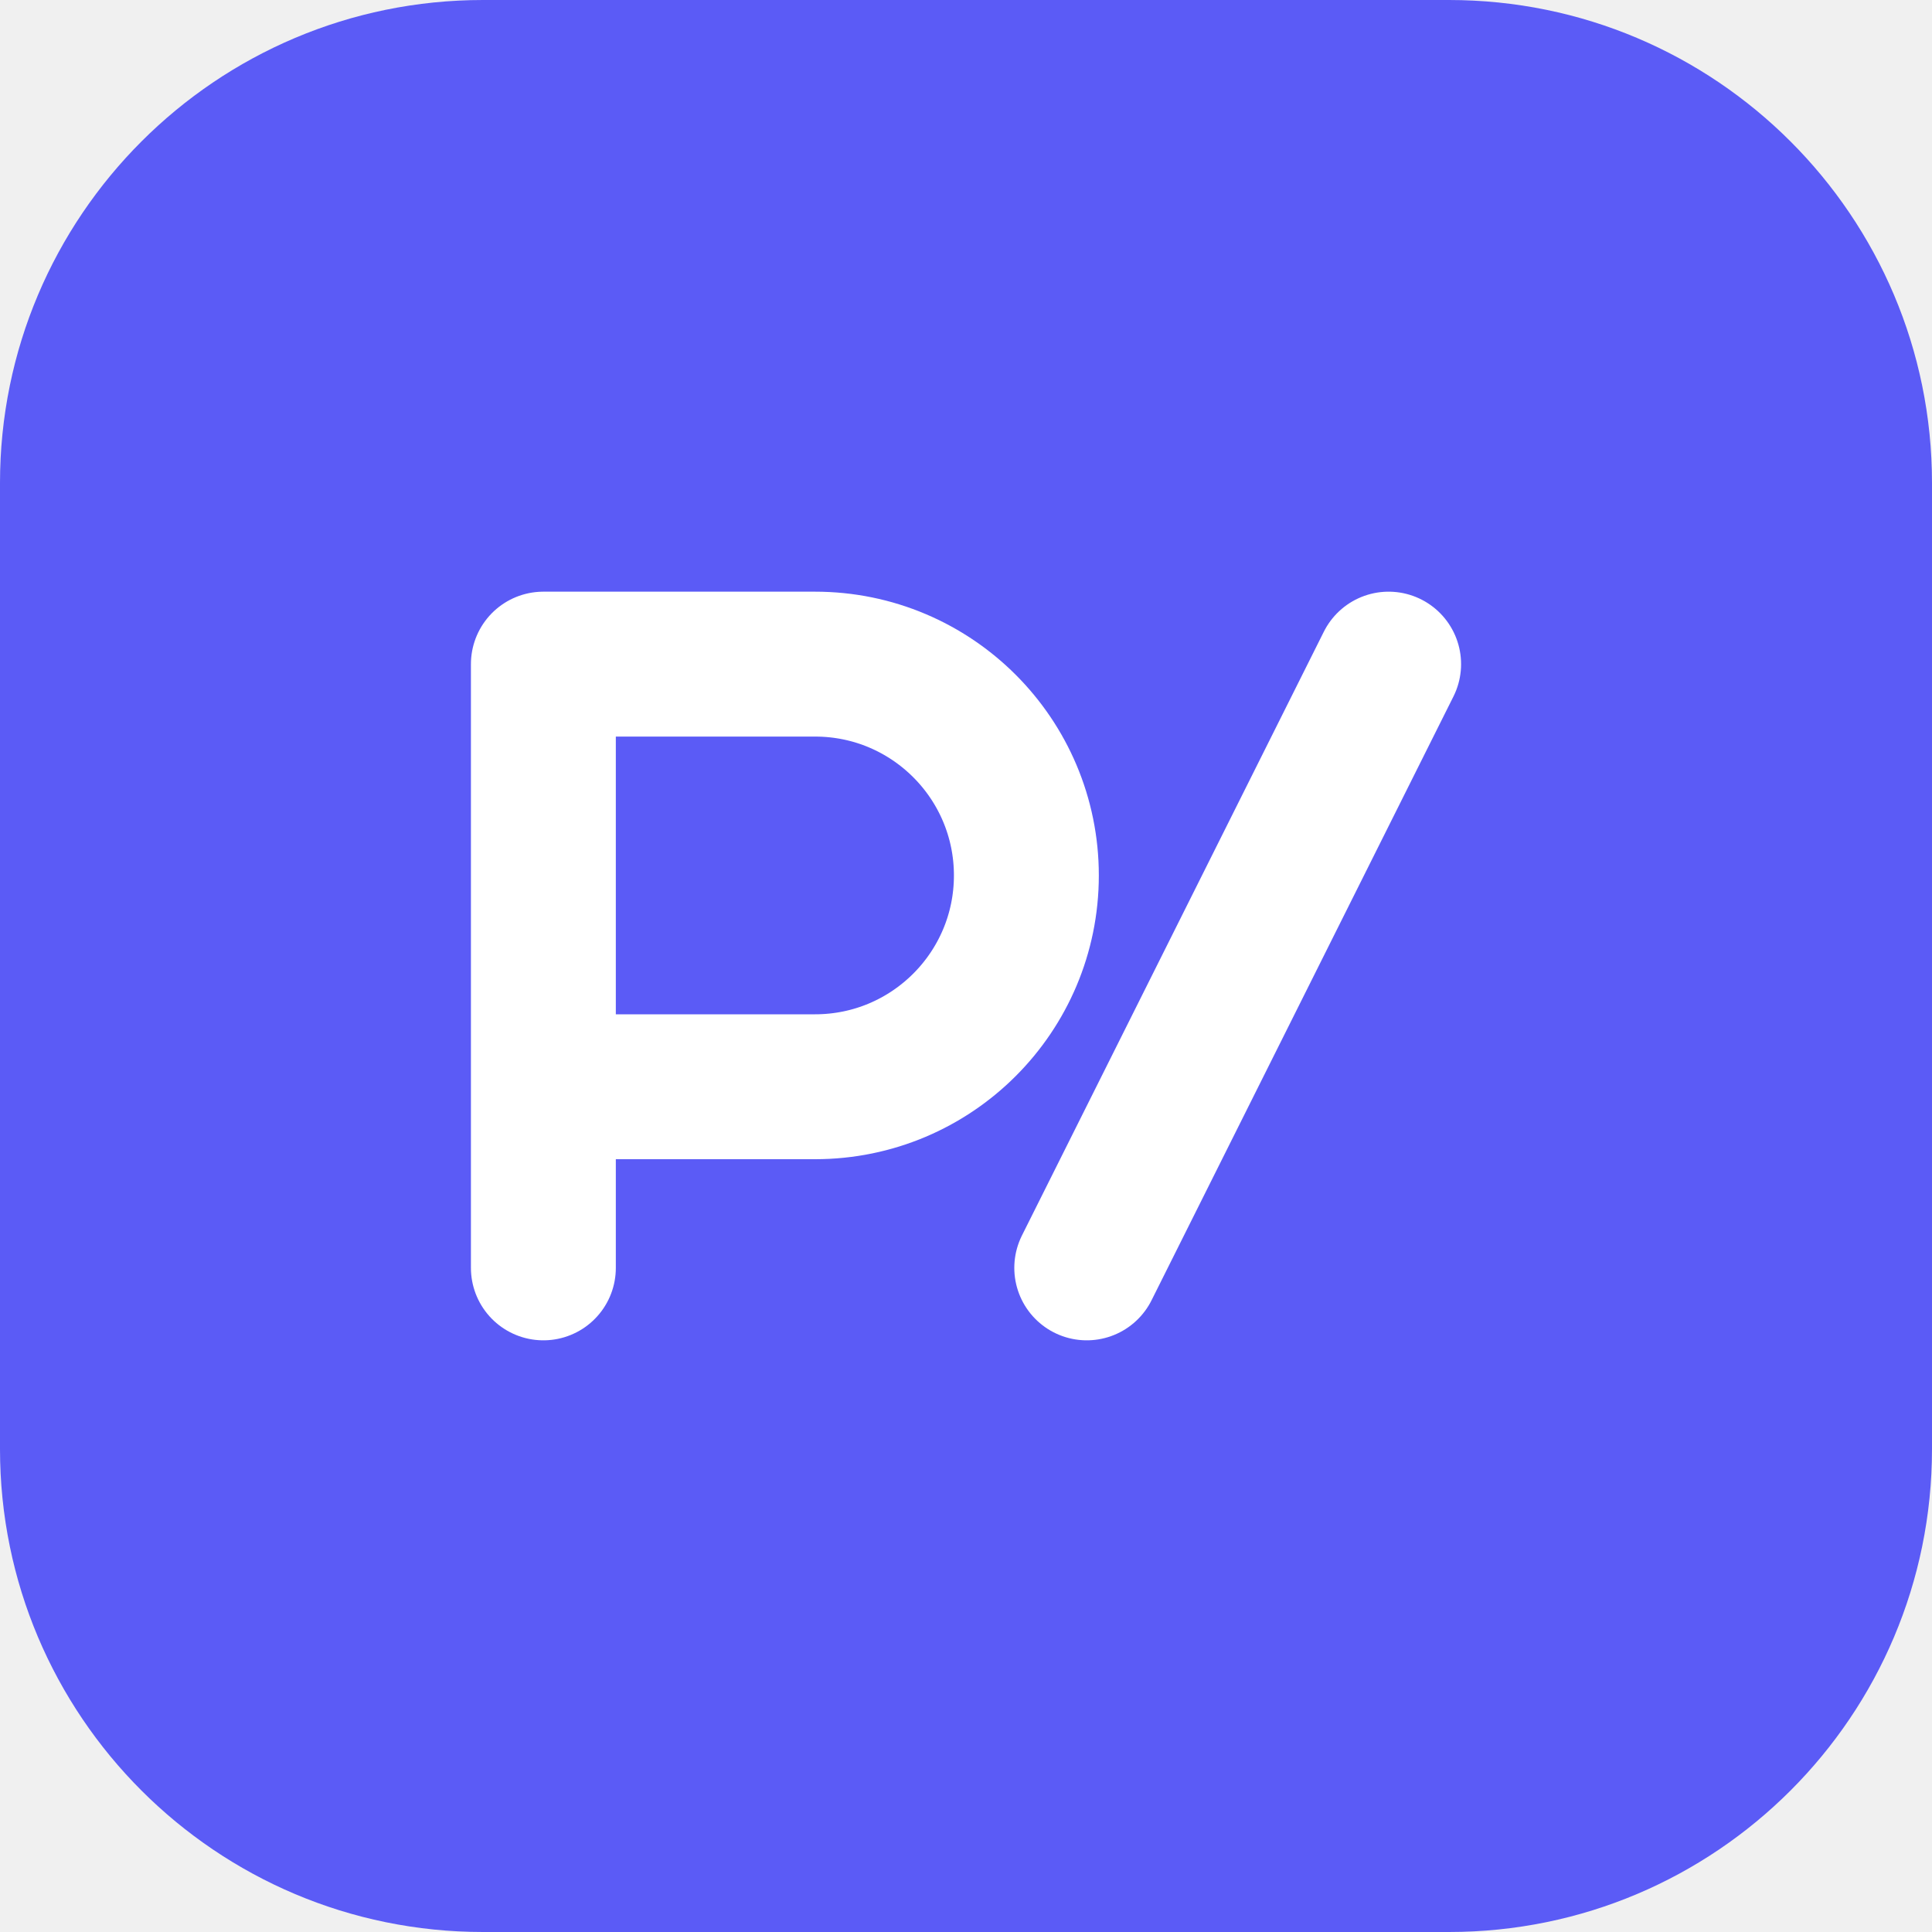
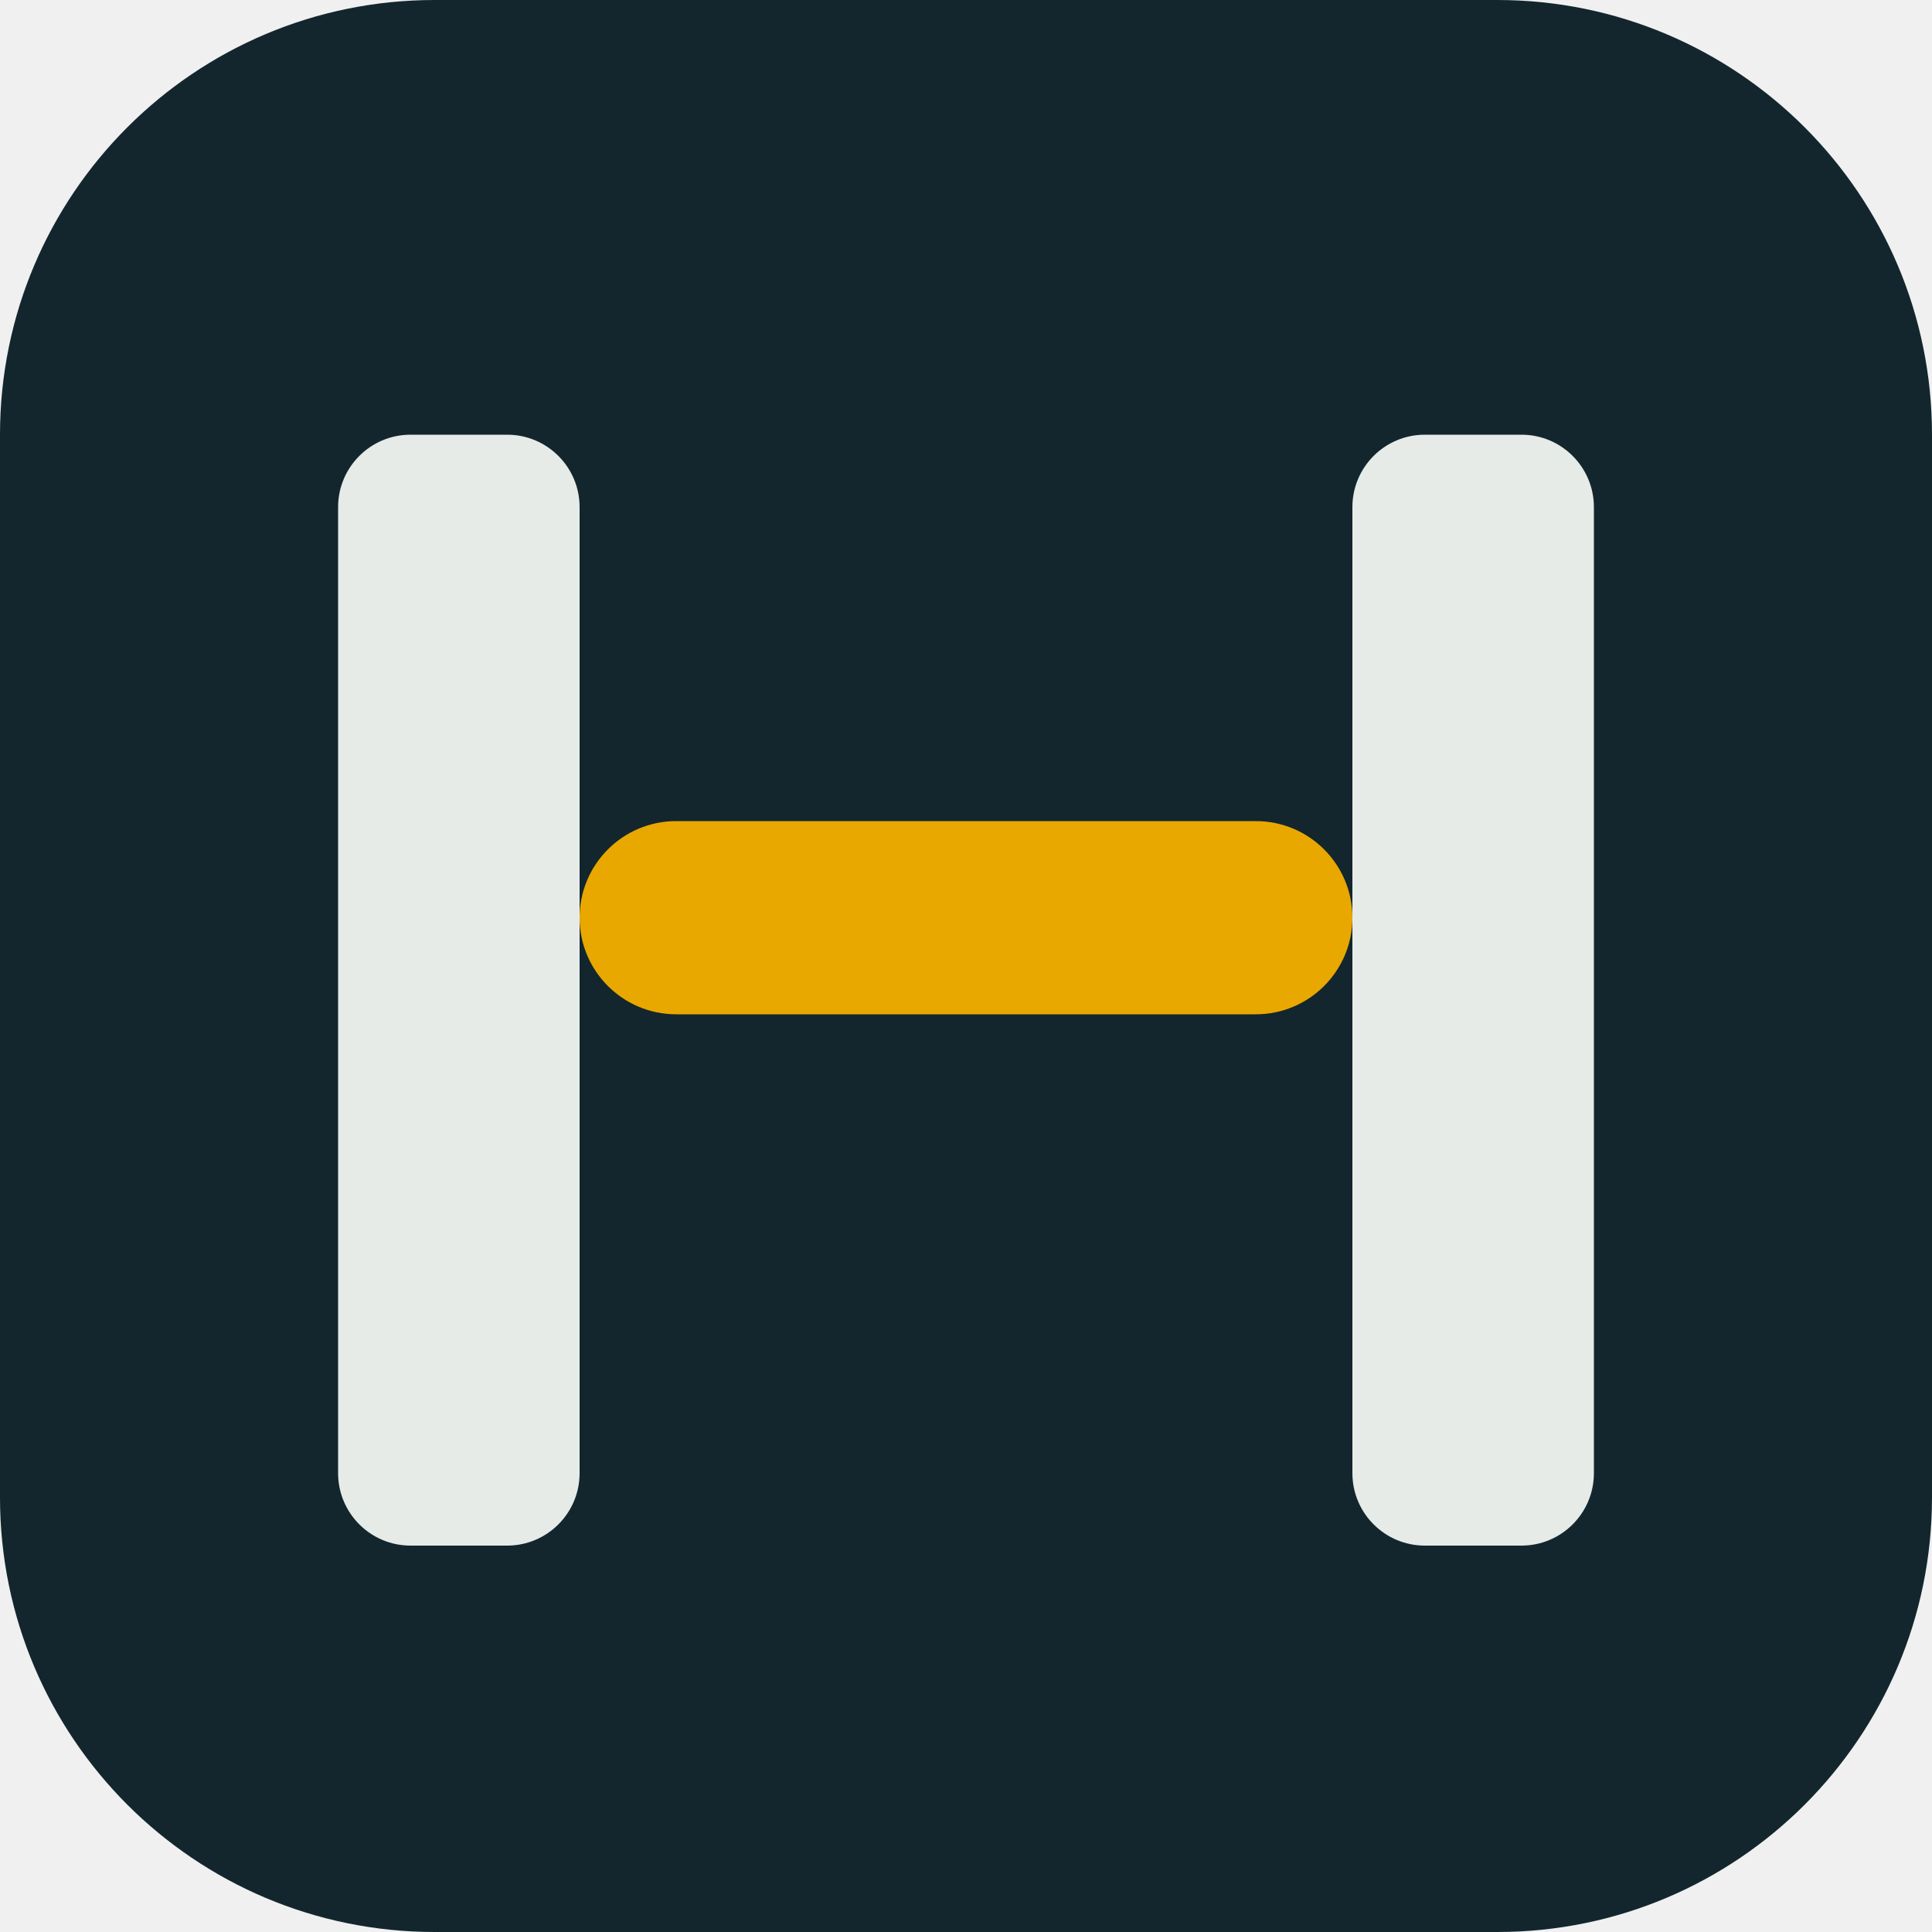
- <svg xmlns="http://www.w3.org/2000/svg" viewBox="0 0 32 32">
-   <rect width="32" height="32" rx="8" fill="#5b5bf6" />
-   <path d="M9 21V11h4.5a3.5 3.5 0 0 1 0 7H9m9 3 5-10" stroke="#fff" stroke-width="2.4" fill="none" stroke-linecap="round" stroke-linejoin="round" />
+ <svg xmlns="http://www.w3.org/2000/svg" viewBox="0 0 40 40">
+   <rect width="40" height="40" rx="9" fill="#13262e" />
+   <rect x="7" y="9" width="5" height="23" rx="1.5" fill="#e6ebe8" />
+   <rect x="28" y="9" width="5" height="23" rx="1.5" fill="#e6ebe8" />
+   <rect x="12" y="17" width="16" height="4" rx="2" fill="#e8a800" />
</svg>
